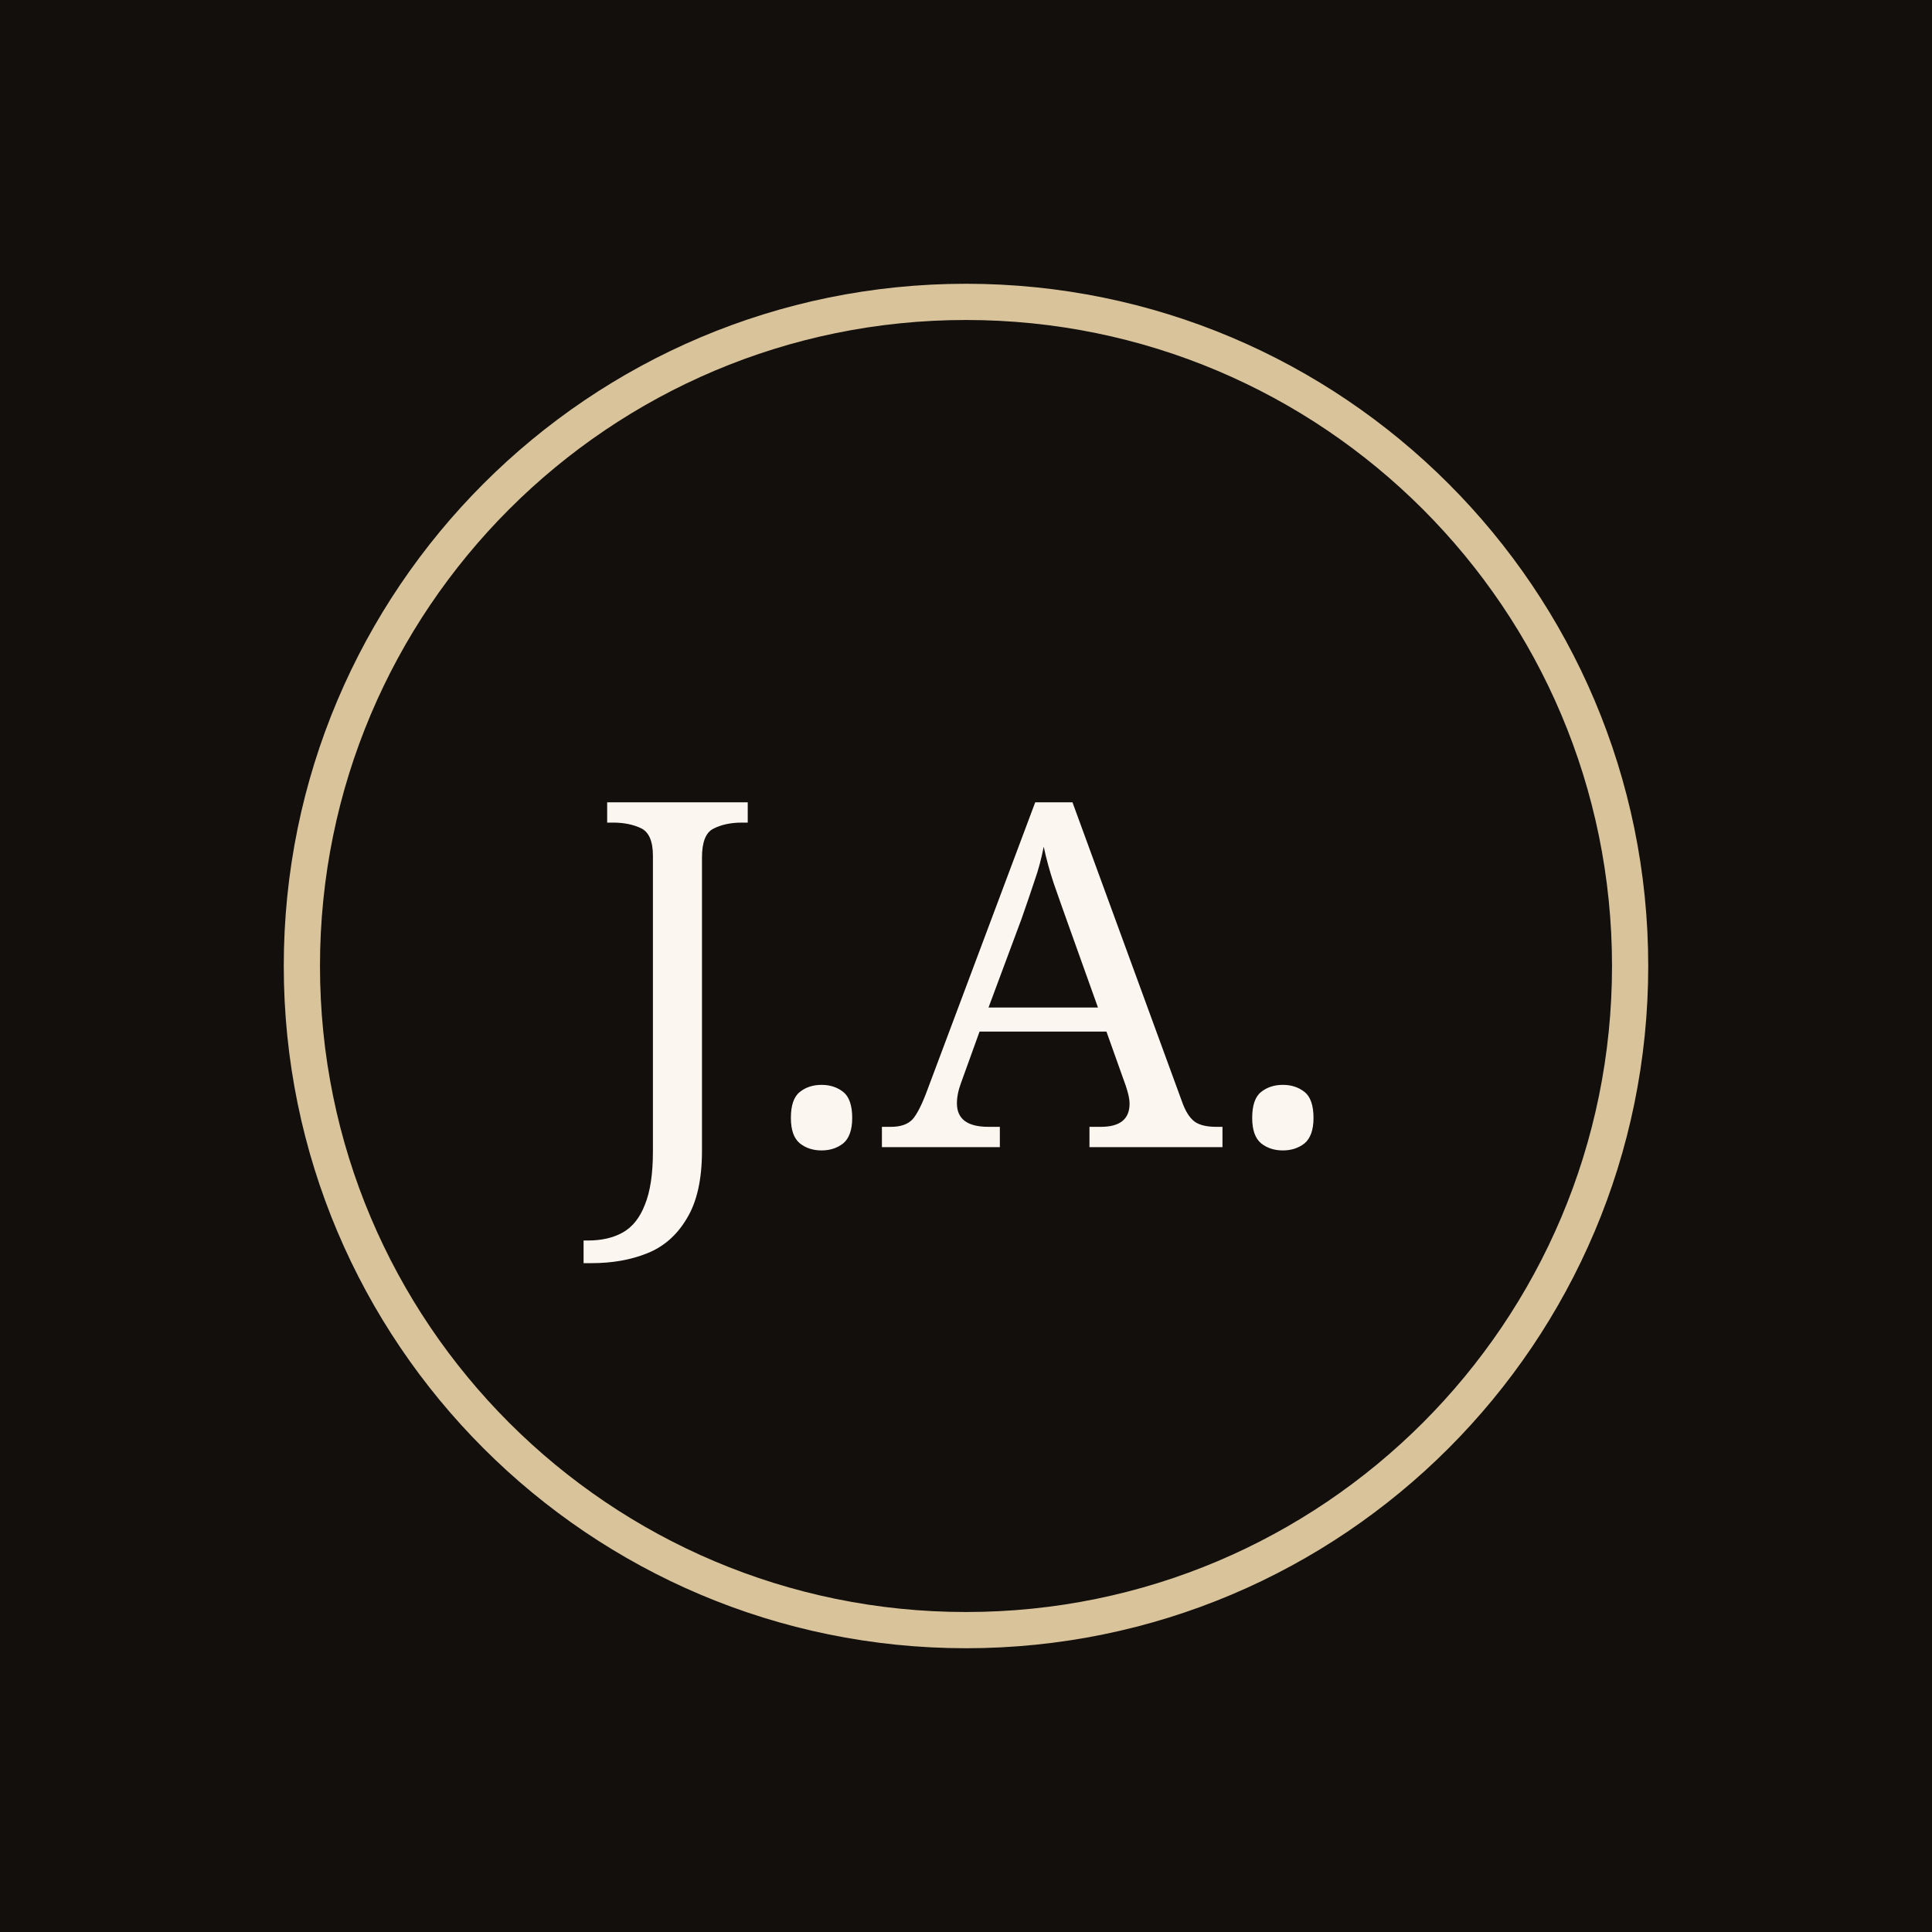
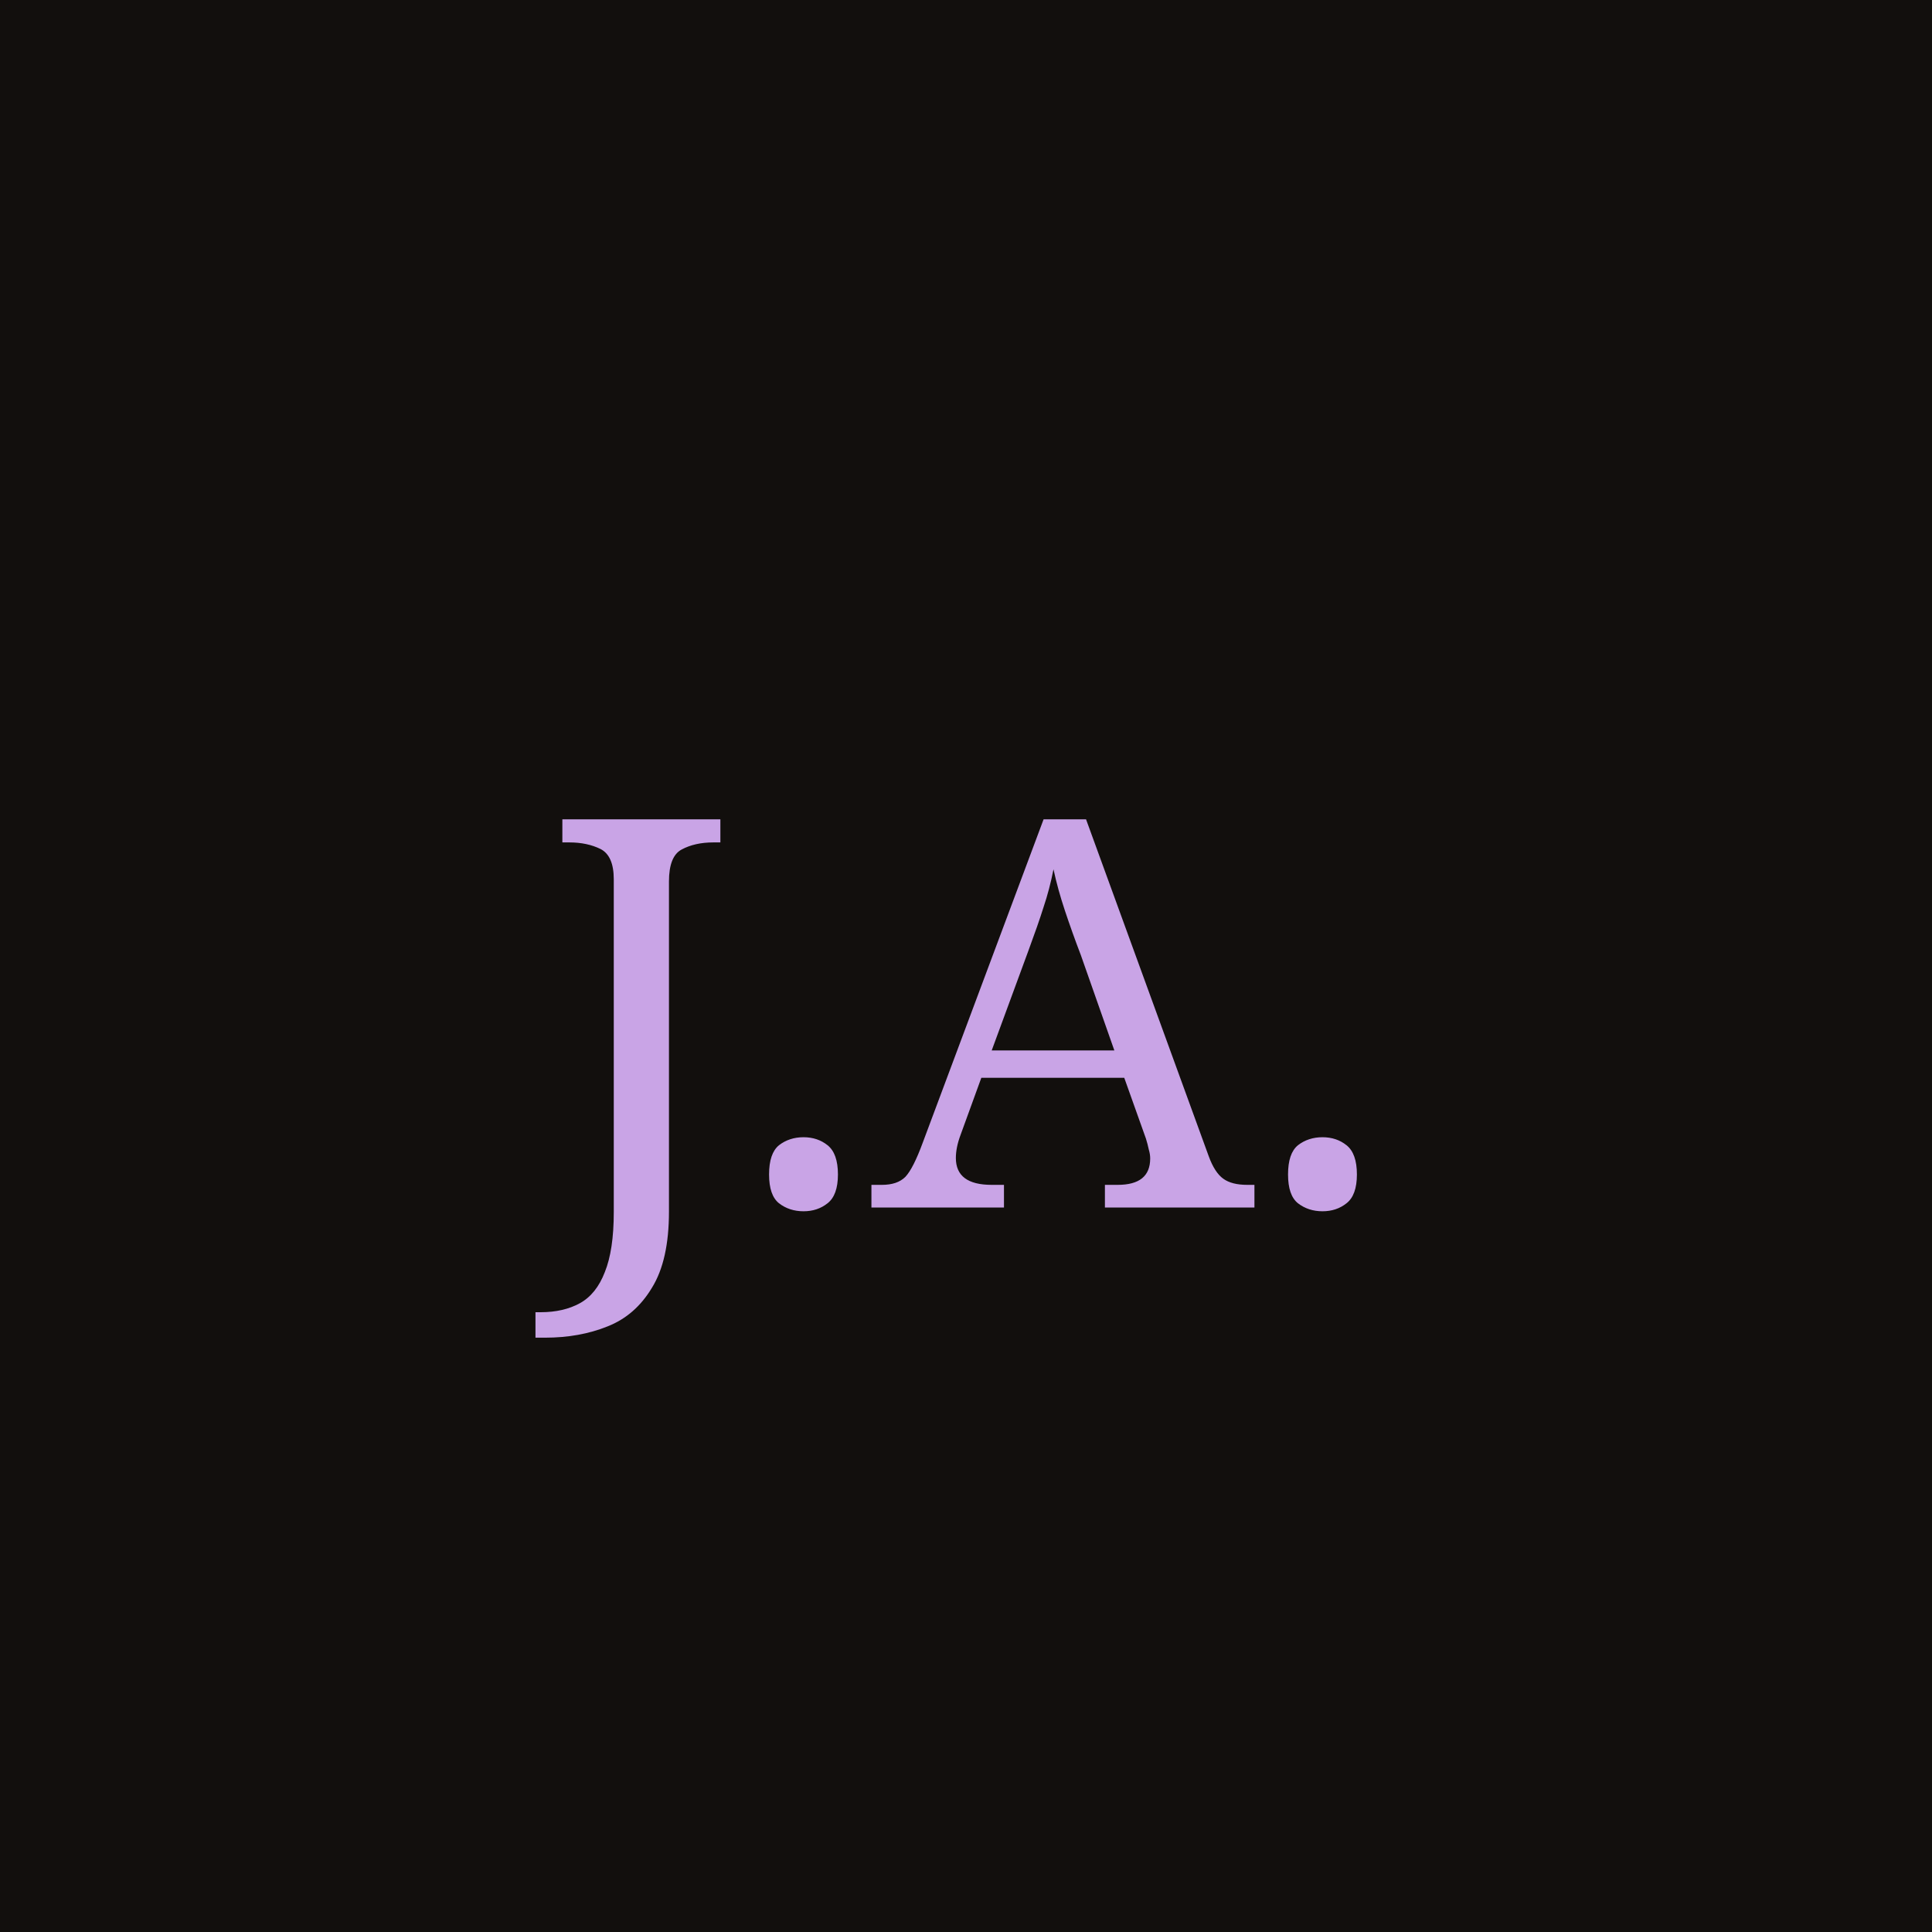
<svg xmlns="http://www.w3.org/2000/svg" viewBox="0 0 64 64" fill="none">
  <rect width="64" height="64" fill="#120F0D" />
-   <circle cx="32" cy="32" r="22" stroke="#D9C39A" stroke-width="1.2" />
-   <text x="32" y="38" text-anchor="middle" font-family="Georgia, serif" font-size="16" fill="#FBF7F0">J.A.</text>
+   <text x="32" y="40" text-anchor="middle" font-family="Georgia, serif" font-size="18" fill="#C9A4E6">J.A.</text>
</svg>
